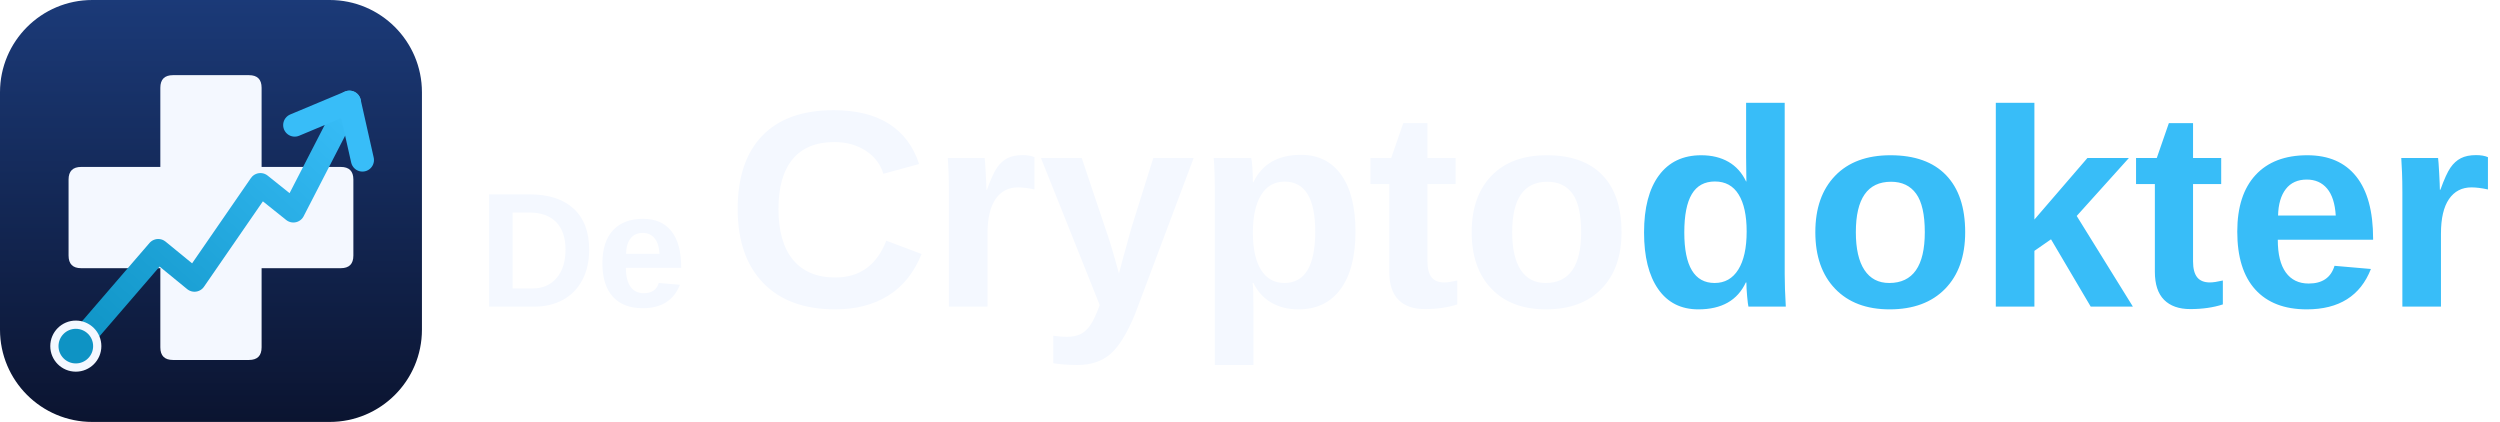
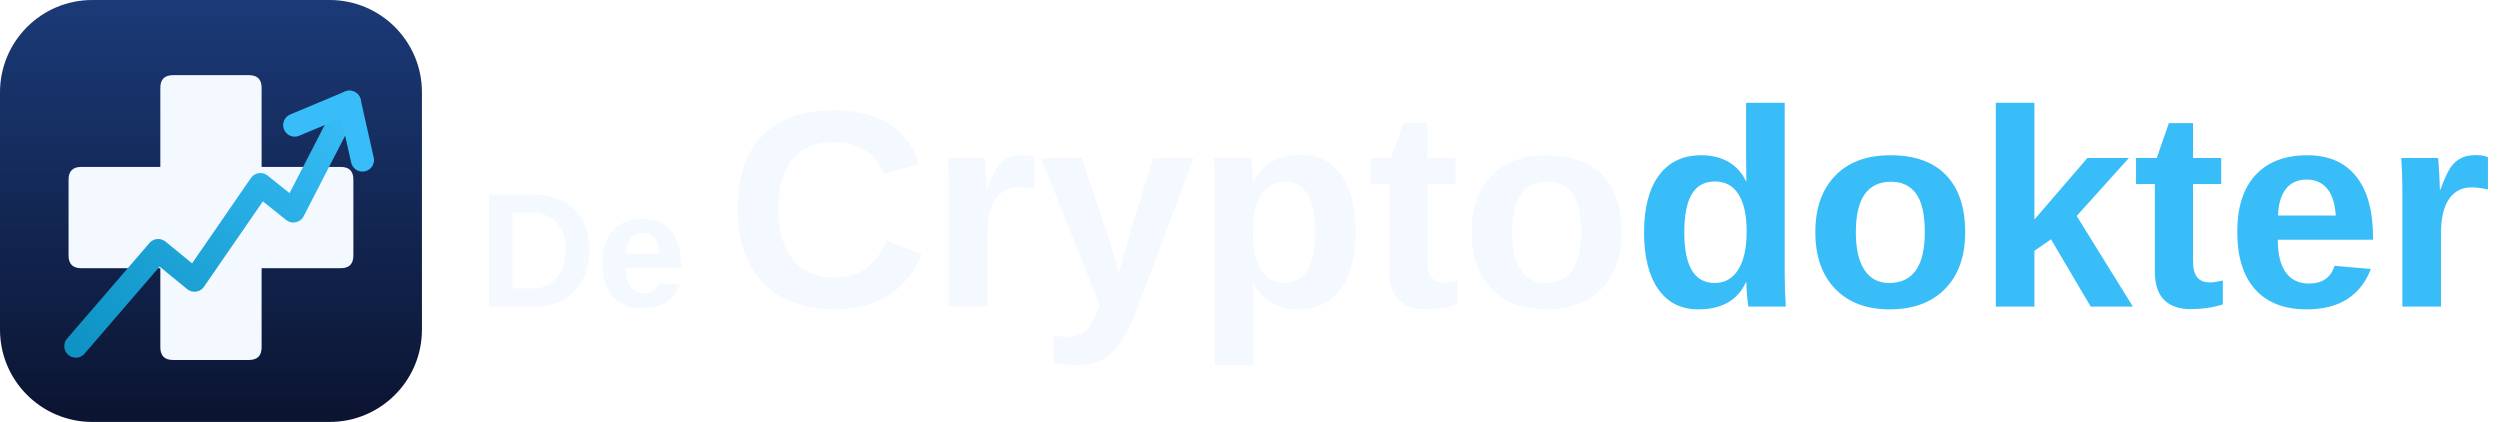
<svg xmlns="http://www.w3.org/2000/svg" viewBox="0 0 711 120">
  <g transform="scale(0.46875)">
    <defs>
      <linearGradient id="bg" x1="0" y1="0" x2="0" y2="1">
        <stop offset="0" stop-color="#1B3A78" />
        <stop offset="1" stop-color="#0B1430" />
      </linearGradient>
      <linearGradient id="ln" x1="0" y1="1" x2="1" y2="0">
        <stop offset="0" stop-color="#0E93C4" />
        <stop offset="1" stop-color="#38BDF8" />
      </linearGradient>
    </defs>
    <rect width="256" height="256" rx="56" fill="url(#bg)" />
    <path d="M104 44 H152 Q160 44 160 52 V102 H210 Q218 102 218 110 V158 Q218 166 210 166 H160 V216 Q160 224 152 224 H104 Q96 224 96 216 V166 H46 Q38 166 38 158 V110 Q38 102 46 102 H96 V52 Q96 44 104 44 Z" fill="#F4F8FF" transform="translate(128 132) scale(0.96) translate(-128 -134)" />
    <path d="M46 210 L96 152 L118 170 L158 112 L178 128 L212 62" fill="none" stroke="url(#ln)" stroke-width="14" stroke-linecap="round" stroke-linejoin="round" />
    <path d="M178.8 75.9 L212 62 L219.9 97.1" fill="none" stroke="#38BDF8" stroke-width="14" stroke-linecap="round" stroke-linejoin="round" />
-     <circle cx="46" cy="210" r="13" fill="#0E93C4" stroke="#F4F8FF" stroke-width="5" />
  </g>
  <g transform="translate(136,15.2) scale(0.8)">
    <path d="M39.45 69.751Q39.45 75.925 37.029 80.527Q34.607 85.129 30.175 87.564Q25.743 90.0 20.022 90.0H3.88V50.097H18.323Q28.405 50.097 33.928 55.18Q39.45 60.264 39.45 69.751ZM31.039 69.751Q31.039 63.322 27.697 59.938Q24.355 56.554 18.153 56.554H12.234V83.543H19.314Q24.695 83.543 27.867 79.833Q31.039 76.123 31.039 69.751Z M58.481 90.566Q51.571 90.566 47.861 86.474Q44.151 82.382 44.151 74.537Q44.151 66.947 47.918 62.869Q51.685 58.791 58.595 58.791Q65.193 58.791 68.677 63.167Q72.16 67.542 72.16 75.981V76.208H52.506Q52.506 80.683 54.163 82.962Q55.819 85.242 58.878 85.242Q63.098 85.242 64.202 81.589L71.707 82.24Q68.45 90.566 58.481 90.566ZM58.481 63.804Q55.678 63.804 54.163 65.758Q52.647 67.712 52.562 71.224H64.457Q64.23 67.514 62.673 65.659Q61.115 63.804 58.481 63.804Z" fill="#F4F8FF" />
    <path d="M126.961 79.648Q139.998 79.648 145.076 66.562L157.625 71.299Q153.572 81.26 145.735 86.118Q137.898 90.977 126.961 90.977Q110.359 90.977 101.302 81.577Q92.244 72.178 92.244 55.283Q92.244 38.34 100.984 29.258Q109.725 20.176 126.326 20.176Q138.436 20.176 146.053 25.034Q153.67 29.893 156.746 39.316L144.051 42.783Q142.439 37.607 137.728 34.556Q133.016 31.504 126.619 31.504Q116.854 31.504 111.8 37.559Q106.746 43.613 106.746 55.283Q106.746 67.148 111.946 73.398Q117.146 79.648 126.961 79.648Z M167.342 90.0V49.57Q167.342 45.225 167.22 42.319Q167.098 39.414 166.951 37.168H180.037Q180.184 38.047 180.428 42.515Q180.672 46.982 180.672 48.447H180.867Q182.869 42.881 184.432 40.61Q185.994 38.34 188.143 37.241Q190.291 36.143 193.514 36.143Q196.15 36.143 197.762 36.875V48.35Q194.441 47.617 191.902 47.617Q186.775 47.617 183.919 51.768Q181.062 55.918 181.062 64.072V90.0Z M213.094 110.752Q208.162 110.752 204.451 110.117V100.352Q207.039 100.742 209.188 100.742Q212.117 100.742 214.046 99.814Q215.975 98.887 217.513 96.738Q219.051 94.59 220.955 89.463L200.057 37.168H214.559L222.859 61.924Q224.812 67.246 227.791 78.232L229.012 73.594L232.186 62.119L239.998 37.168H254.354L233.455 92.783Q229.256 102.939 224.739 106.846Q220.223 110.752 213.094 110.752Z M311.873 63.34Q311.873 76.572 306.575 83.774Q301.277 90.977 291.609 90.977Q286.043 90.977 281.917 88.56Q277.791 86.143 275.594 81.602H275.301Q275.594 83.066 275.594 90.488V110.752H261.873V49.326Q261.873 41.855 261.482 37.168H274.812Q275.057 38.047 275.228 40.635Q275.398 43.223 275.398 45.762H275.594Q280.232 36.045 292.488 36.045Q301.717 36.045 306.795 43.149Q311.873 50.254 311.873 63.34ZM297.566 63.34Q297.566 45.566 286.678 45.566Q281.209 45.566 278.304 50.352Q275.398 55.137 275.398 63.73Q275.398 72.275 278.304 76.938Q281.209 81.602 286.58 81.602Q297.566 81.602 297.566 63.34Z M336.482 90.879Q330.428 90.879 327.156 87.583Q323.885 84.287 323.885 77.598V46.445H317.195V37.168H324.568L328.865 24.766H337.459V37.168H347.469V46.445H337.459V73.887Q337.459 77.744 338.924 79.575Q340.389 81.406 343.465 81.406Q345.076 81.406 348.055 80.723V89.219Q342.977 90.879 336.482 90.879Z M406.453 63.535Q406.453 76.377 399.324 83.677Q392.195 90.977 379.598 90.977Q367.244 90.977 360.213 83.652Q353.182 76.328 353.182 63.535Q353.182 50.791 360.213 43.491Q367.244 36.191 379.891 36.191Q392.83 36.191 399.642 43.247Q406.453 50.303 406.453 63.535ZM392.098 63.535Q392.098 54.111 389.021 49.863Q385.945 45.615 380.086 45.615Q367.586 45.615 367.586 63.535Q367.586 72.373 370.638 76.987Q373.689 81.602 379.451 81.602Q392.098 81.602 392.098 63.535Z" fill="#F4F8FF" />
    <path d="M451.57 90.0Q451.375 89.268 451.106 86.313Q450.838 83.359 450.838 81.406H450.643Q446.199 90.977 433.748 90.977Q424.52 90.977 419.49 83.774Q414.461 76.572 414.461 63.633Q414.461 50.498 419.759 43.345Q425.057 36.191 434.773 36.191Q440.389 36.191 444.466 38.535Q448.543 40.879 450.74 45.518H450.838L450.74 36.826V17.539H464.461V78.477Q464.461 83.359 464.852 90.0ZM450.936 63.291Q450.936 54.746 448.079 50.132Q445.223 45.518 439.656 45.518Q434.139 45.518 431.453 49.985Q428.768 54.453 428.768 63.633Q428.768 81.602 439.559 81.602Q444.979 81.602 447.957 76.841Q450.936 72.08 450.936 63.291Z M528.621 63.535Q528.621 76.377 521.492 83.677Q514.363 90.977 501.766 90.977Q489.412 90.977 482.381 83.652Q475.35 76.328 475.35 63.535Q475.35 50.791 482.381 43.491Q489.412 36.191 502.059 36.191Q514.998 36.191 521.81 43.247Q528.621 50.303 528.621 63.535ZM514.266 63.535Q514.266 54.111 511.189 49.863Q508.113 45.615 502.254 45.615Q489.754 45.615 489.754 63.535Q489.754 72.373 492.806 76.987Q495.857 81.602 501.619 81.602Q514.266 81.602 514.266 63.535Z M573.25 90.0 559.139 66.074 553.23 70.176V90.0H539.51V17.539H553.23V59.043L572.078 37.168H586.824L568.27 57.773L588.24 90.0Z M608.65 90.879Q602.596 90.879 599.324 87.583Q596.053 84.287 596.053 77.598V46.445H589.363V37.168H596.736L601.033 24.766H609.627V37.168H619.637V46.445H609.627V73.887Q609.627 77.744 611.092 79.575Q612.557 81.406 615.633 81.406Q617.244 81.406 620.223 80.723V89.219Q615.145 90.879 608.65 90.879Z M650.057 90.977Q638.143 90.977 631.746 83.921Q625.35 76.865 625.35 63.34Q625.35 50.254 631.844 43.223Q638.338 36.191 650.252 36.191Q661.629 36.191 667.635 43.735Q673.641 51.279 673.641 65.83V66.221H639.754Q639.754 73.936 642.61 77.866Q645.467 81.797 650.74 81.797Q658.016 81.797 659.92 75.498L672.859 76.621Q667.244 90.977 650.057 90.977ZM650.057 44.834Q645.223 44.834 642.61 48.203Q639.998 51.572 639.852 57.627H660.359Q659.969 51.23 657.283 48.032Q654.598 44.834 650.057 44.834Z M684.041 90.0V49.57Q684.041 45.225 683.919 42.319Q683.797 39.414 683.65 37.168H696.736Q696.883 38.047 697.127 42.515Q697.371 46.982 697.371 48.447H697.566Q699.568 42.881 701.131 40.61Q702.693 38.34 704.842 37.241Q706.99 36.143 710.213 36.143Q712.85 36.143 714.461 36.875V48.35Q711.141 47.617 708.602 47.617Q703.475 47.617 700.618 51.768Q697.762 55.918 697.762 64.072V90.0Z" fill="#38BDF8" />
  </g>
</svg>
